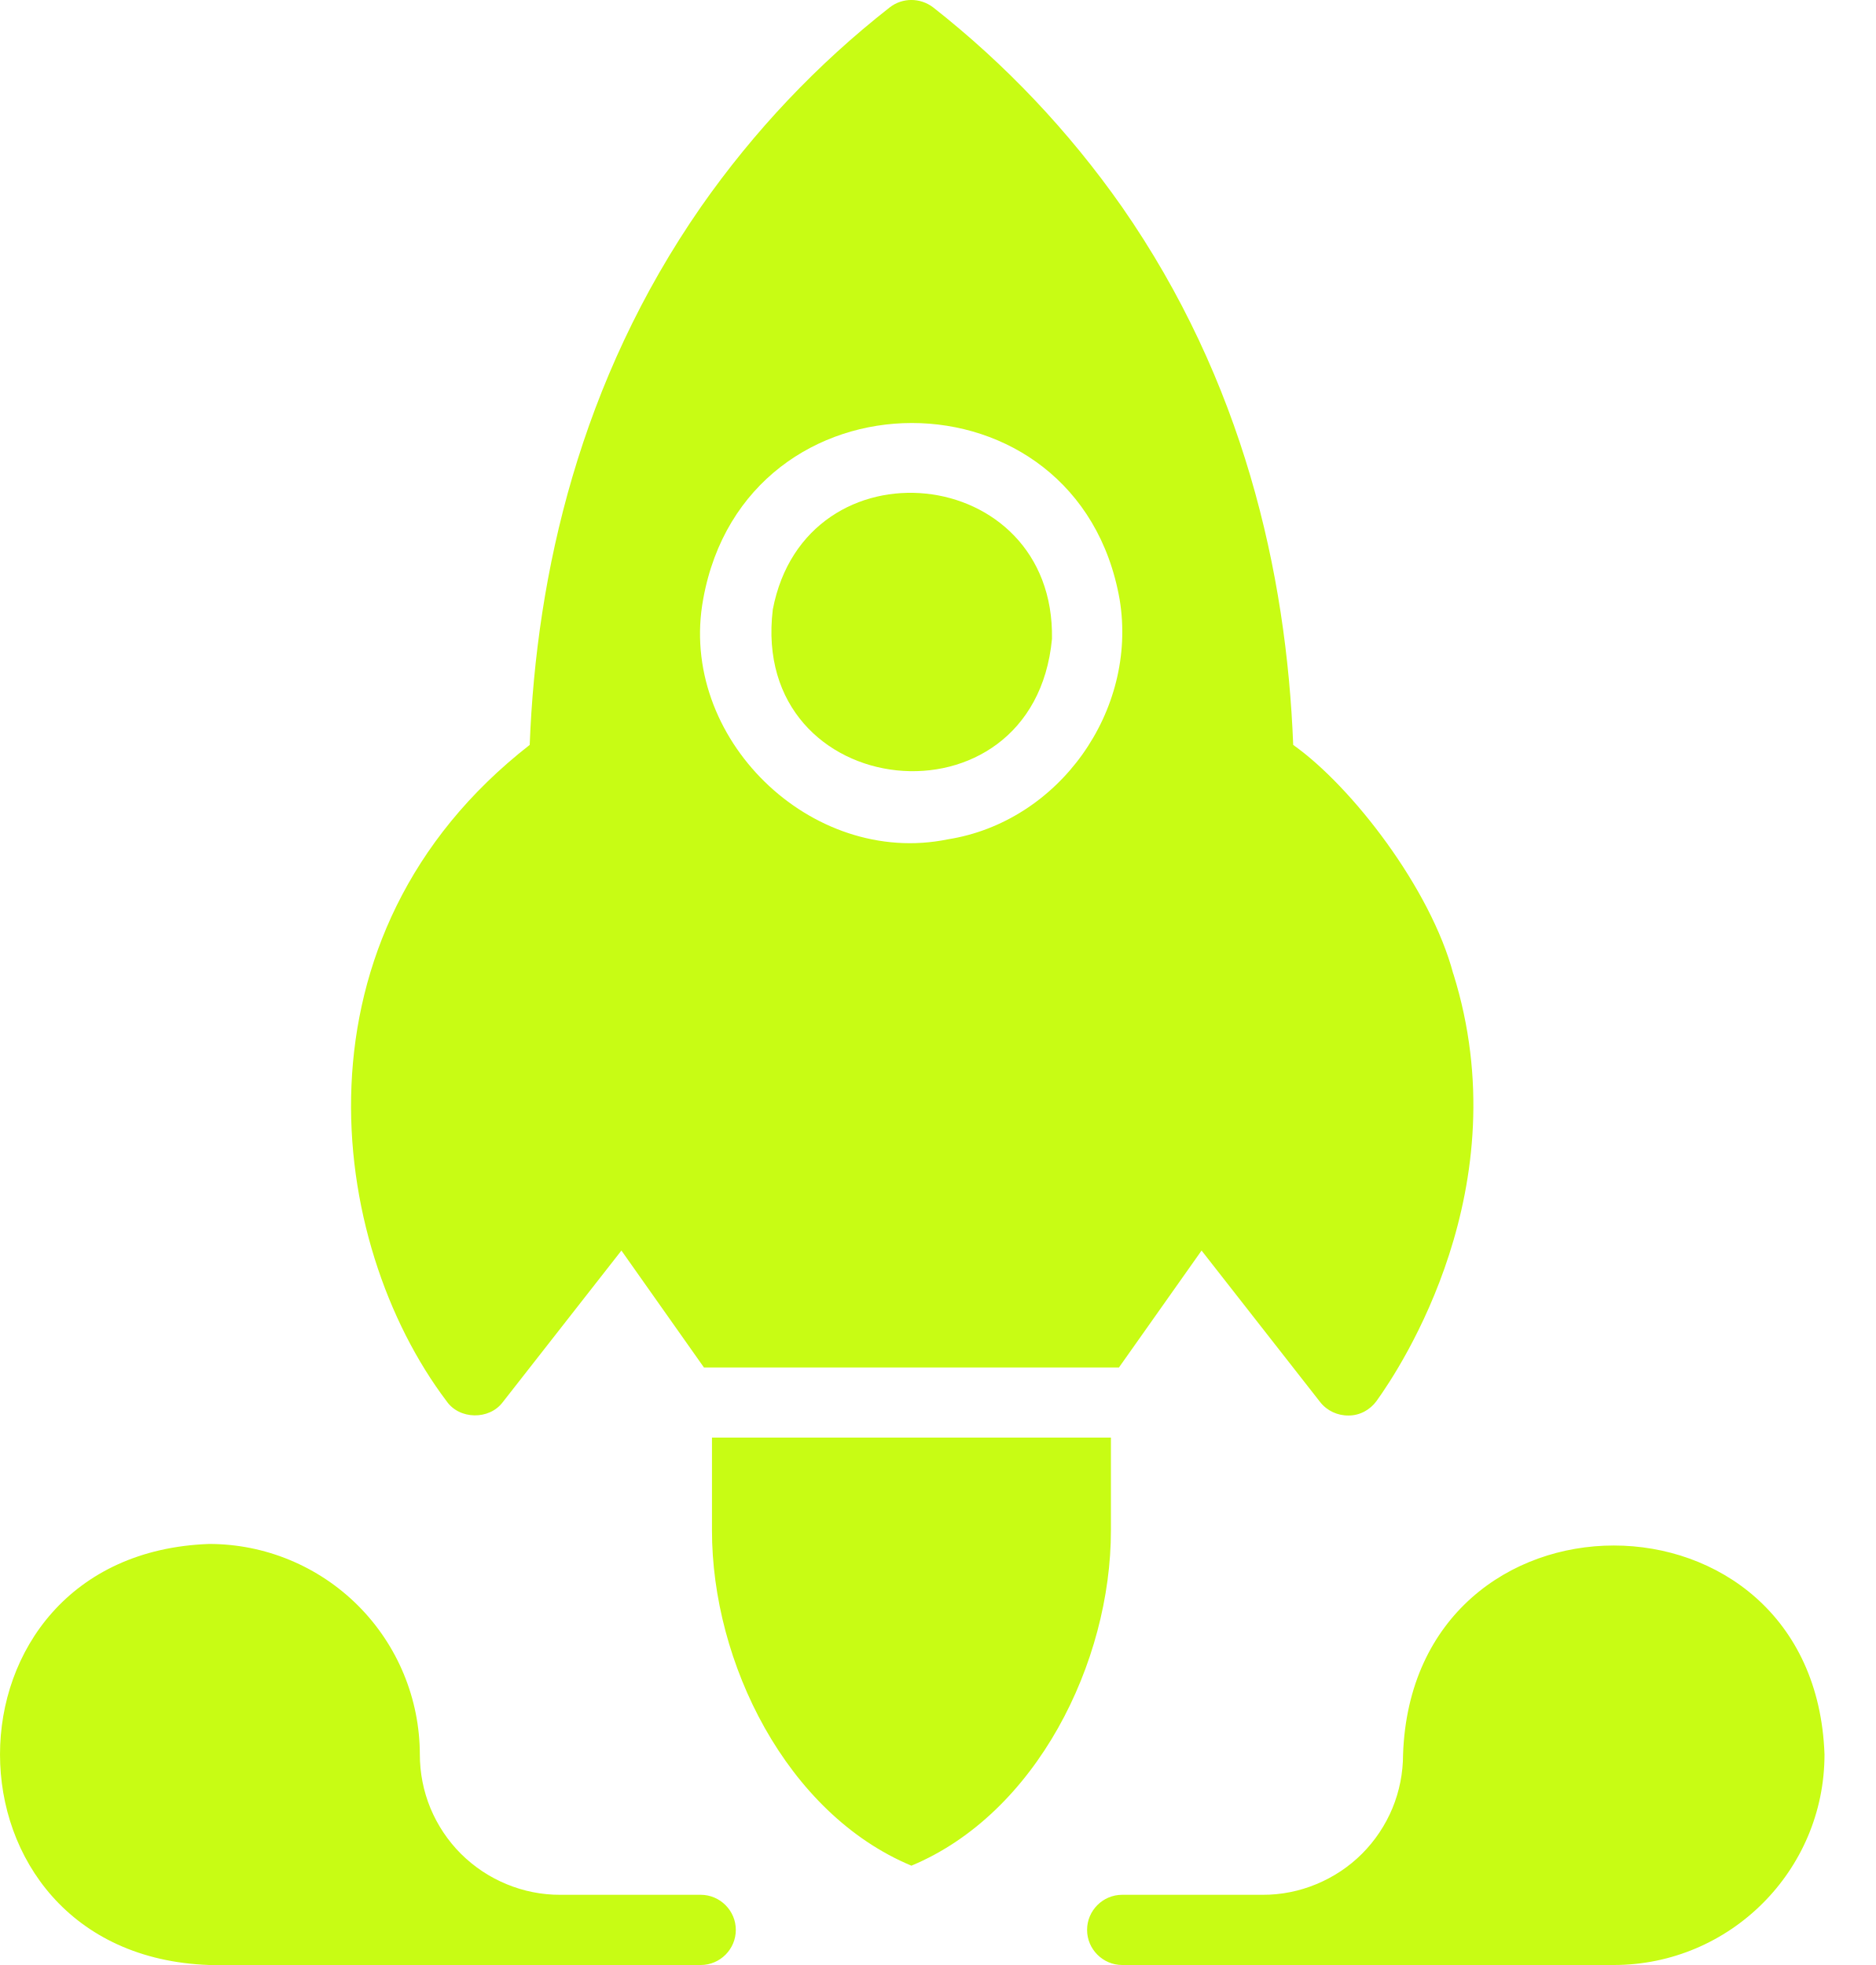
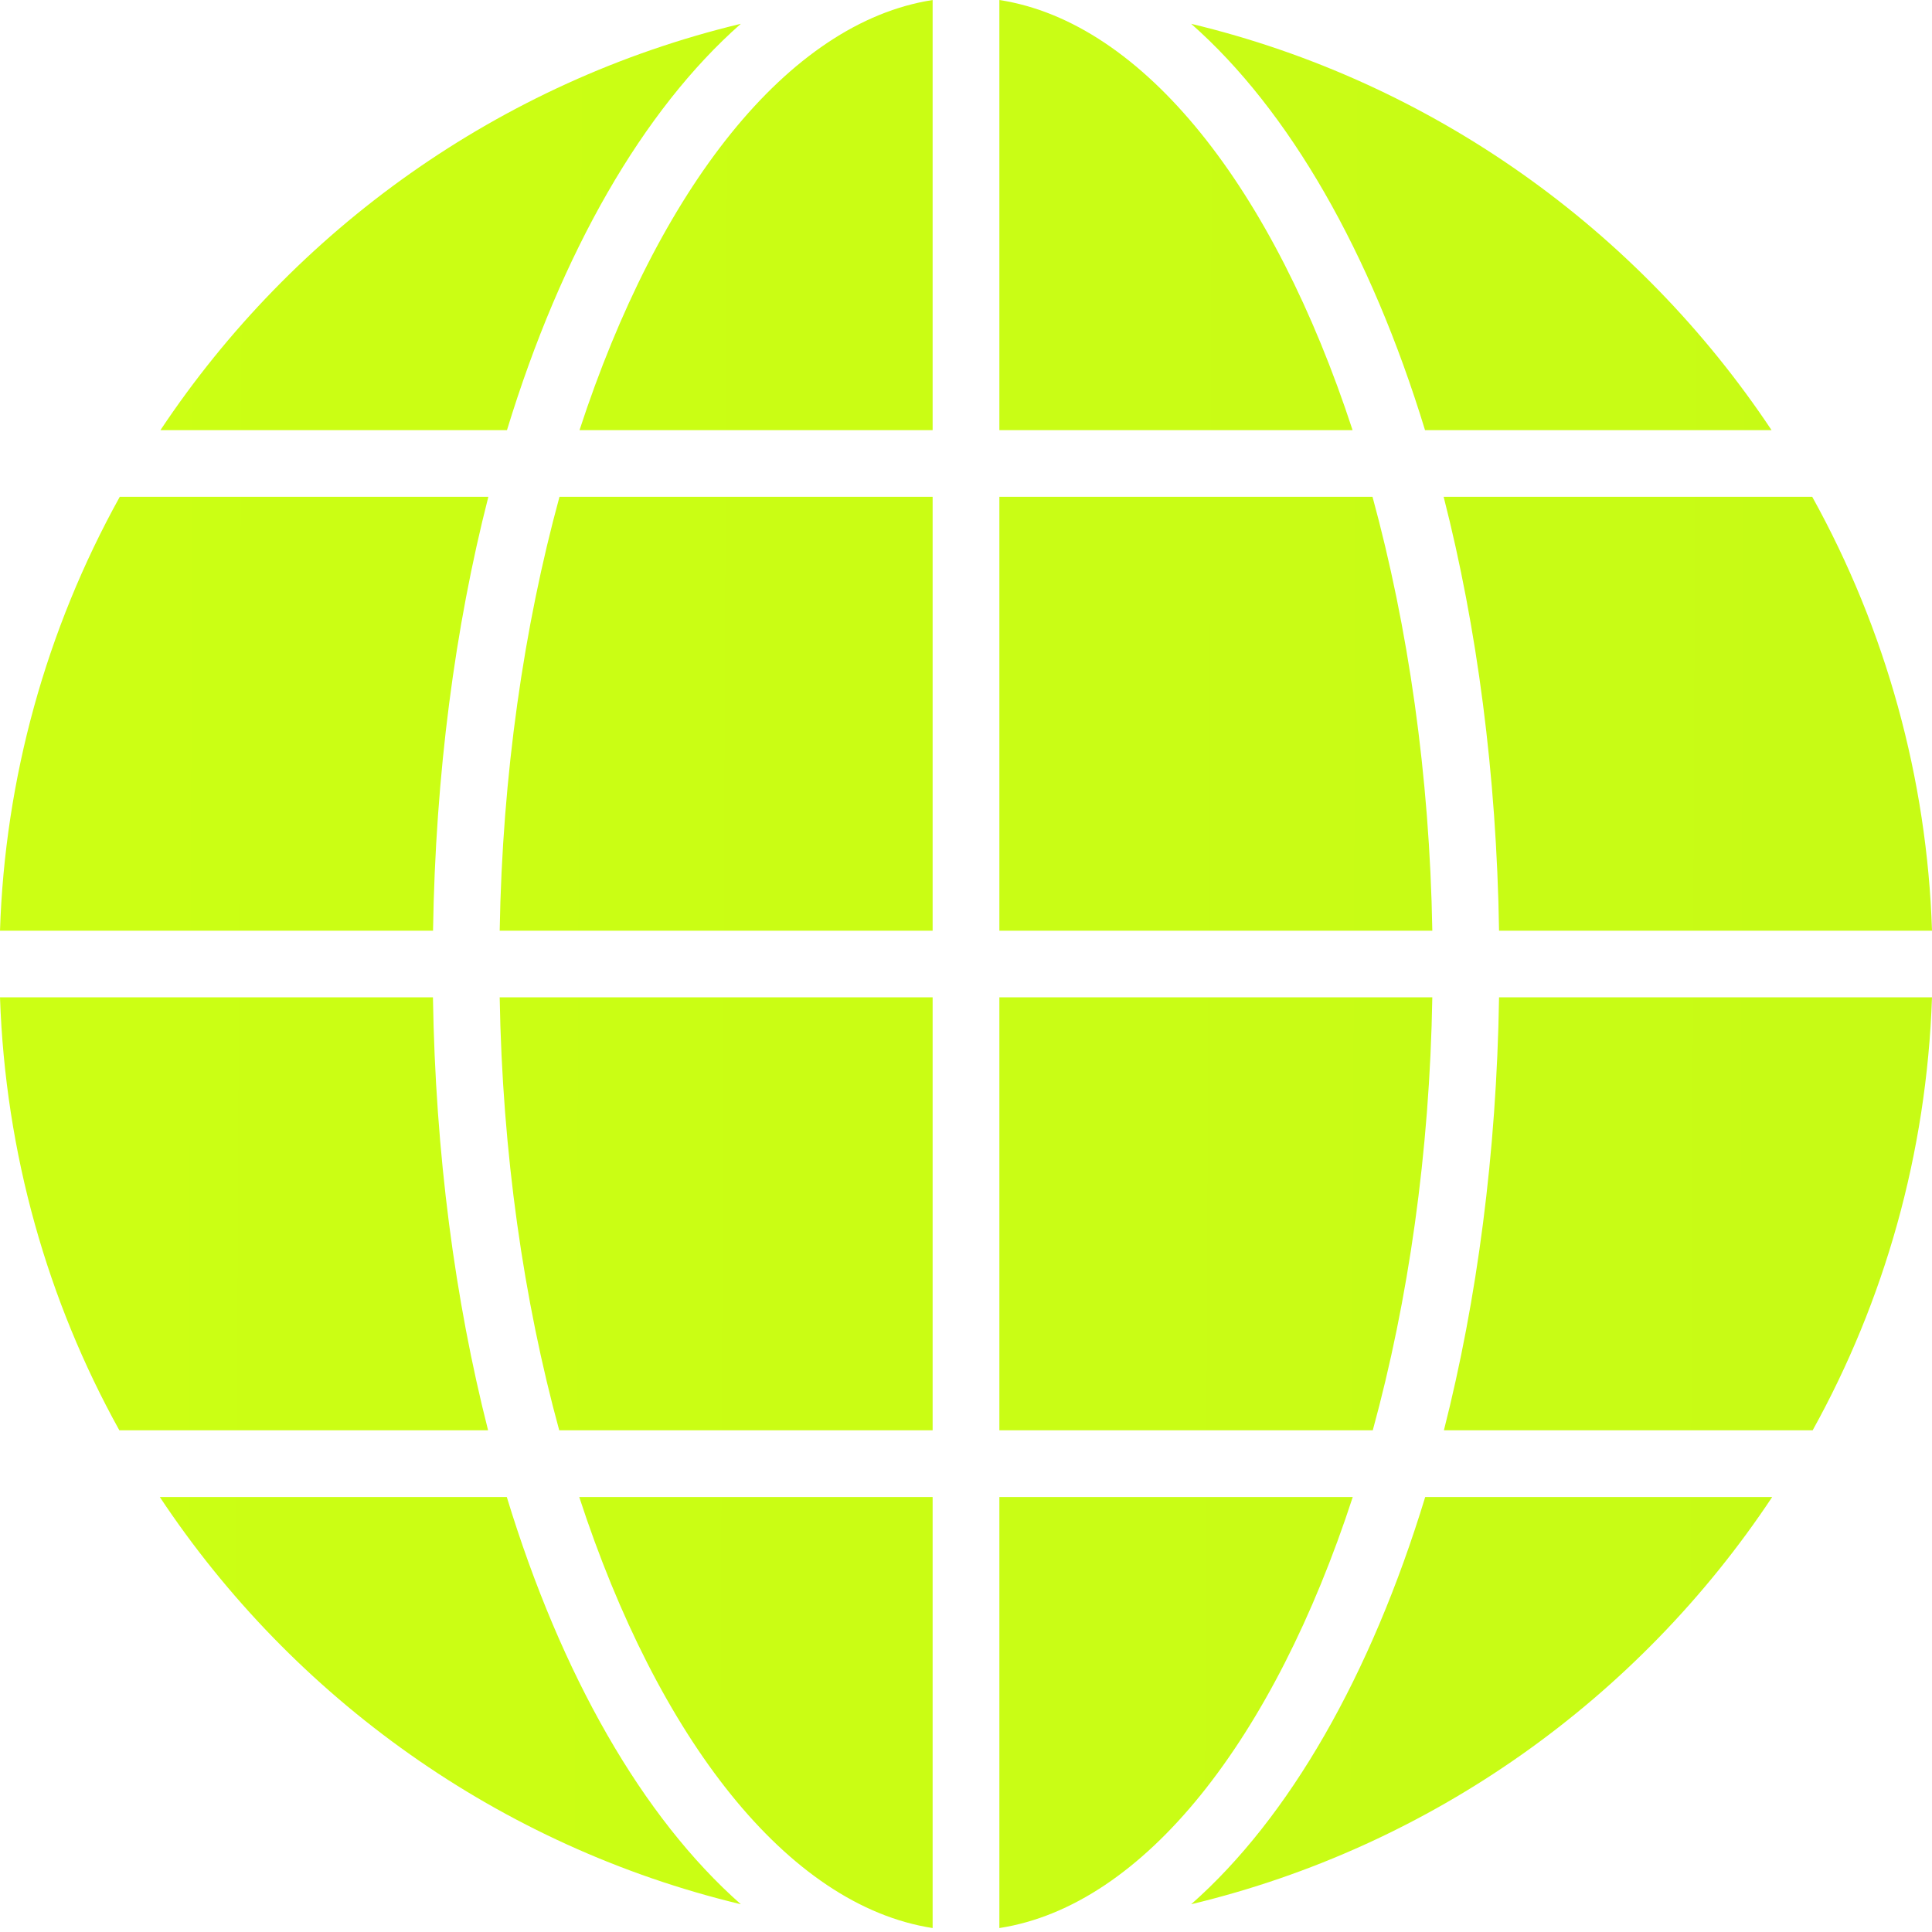
- <svg xmlns="http://www.w3.org/2000/svg" width="21" height="22" viewBox="0 0 21 22" fill="none">
-   <path d="M20.429 19.643C20.429 20.943 19.371 22 18.07 22H12.565C12.349 22 12.172 21.823 12.172 21.607C12.172 21.391 12.348 21.214 12.565 21.214H14.137C14.344 21.215 14.549 21.174 14.739 21.095C14.93 21.016 15.104 20.901 15.25 20.755C15.396 20.609 15.512 20.435 15.591 20.245C15.67 20.054 15.71 19.849 15.71 19.643C15.819 16.524 20.32 16.523 20.429 19.643ZM8.239 21.607C8.239 21.823 8.063 22 7.847 22H2.342C-0.779 21.891 -0.782 17.396 2.342 17.286C2.967 17.286 3.566 17.534 4.009 17.976C4.451 18.418 4.7 19.018 4.701 19.643C4.701 19.849 4.741 20.054 4.82 20.245C4.899 20.435 5.015 20.609 5.161 20.755C5.308 20.901 5.481 21.016 5.672 21.095C5.863 21.174 6.067 21.215 6.274 21.214H7.846C8.062 21.214 8.239 21.391 8.239 21.607ZM16.272 10.902C16.021 9.953 15.14 8.807 14.48 8.34C14.405 6.407 13.918 4.263 12.561 2.314C11.97 1.471 11.259 0.719 10.449 0.083C10.304 -0.028 10.104 -0.028 9.962 0.083C9.151 0.718 8.44 1.47 7.85 2.314C6.494 4.266 6.006 6.411 5.931 8.34C3.191 10.476 3.66 13.913 5 15.687C5.143 15.895 5.478 15.9 5.629 15.699L6.958 14.001L7.882 15.31H12.529L13.454 14.001L14.783 15.699C14.859 15.795 14.977 15.85 15.101 15.848C15.226 15.848 15.34 15.785 15.412 15.687C15.687 15.306 17.02 13.29 16.273 10.902H16.272ZM10.614 9.397C9.08 9.712 7.586 8.257 7.874 6.706C8.35 4.082 12.075 4.074 12.537 6.714C12.741 7.958 11.858 9.2 10.614 9.397ZM7.972 17.133C7.97 18.613 8.807 20.305 10.205 20.888C11.604 20.305 12.44 18.614 12.439 17.133V16.095H7.972V17.133Z" fill="#C8FC14" />
-   <path d="M11.779 7.154C11.572 9.338 8.389 9.002 8.653 6.824C9.022 4.897 11.815 5.181 11.779 7.154Z" fill="#C8FC14" />
+ <svg xmlns="http://www.w3.org/2000/svg" width="22" height="22" viewBox="0 0 22 22" fill="none">
+   <path d="M8.436 21.684C5.69 21.026 3.338 19.335 1.82 17.047H5.771C6.391 19.08 7.317 20.696 8.436 21.684ZM5.558 16.287H1.359C0.544 14.817 0.061 13.139 0 11.357H4.93C4.958 13.136 5.181 14.804 5.558 16.287ZM5.561 5.657C5.181 7.143 4.959 8.813 4.931 10.598H0C0.056 8.866 0.524 7.172 1.364 5.657H5.561ZM8.436 0.271C7.32 1.255 6.393 2.87 5.773 4.898H1.827C3.346 2.615 5.692 0.929 8.436 0.271ZM10.62 0V4.898H6.599C7.495 2.156 8.968 0.256 10.621 0H10.62ZM10.62 5.657V10.598H5.69C5.72 8.823 5.966 7.14 6.371 5.657H10.62ZM10.62 11.357V16.287H6.368C5.963 14.807 5.72 13.129 5.69 11.357H10.62ZM10.62 17.047V21.955C8.965 21.699 7.492 19.793 6.596 17.047L10.62 17.047ZM15.404 17.047C14.508 19.793 13.035 21.699 11.38 21.955V17.047L15.404 17.047ZM16.31 11.357C16.28 13.129 16.037 14.807 15.632 16.287H11.38V11.357H16.31ZM16.31 10.598H11.38V5.657H15.629C16.034 7.141 16.28 8.824 16.31 10.598V10.598ZM15.402 4.898H11.38V0C13.032 0.256 14.505 2.156 15.402 4.898ZM20.173 4.898H16.227C15.607 2.87 14.68 1.255 13.564 0.271C16.308 0.929 18.654 2.615 20.173 4.898ZM22 10.598H17.07C17.042 8.813 16.819 7.143 16.439 5.657H20.636C21.476 7.172 21.944 8.866 22 10.598ZM22 11.357C21.939 13.139 21.456 14.817 20.641 16.287H16.442C16.819 14.804 17.042 13.136 17.07 11.357H22ZM20.18 17.047C18.662 19.335 16.31 21.026 13.564 21.684C14.683 20.697 15.609 19.079 16.229 17.047L20.18 17.047Z" fill="url(#paint0_linear_2414_3252)" />
+   <defs>
+     <linearGradient id="paint0_linear_2414_3252" x1="22.032" y1="14.258" x2="-0.058" y2="14.167" gradientUnits="userSpaceOnUse">
+       <stop stop-color="#C7FB15" />
+       <stop offset="1" stop-color="#CCFF14" />
+     </linearGradient>
+   </defs>
</svg>
